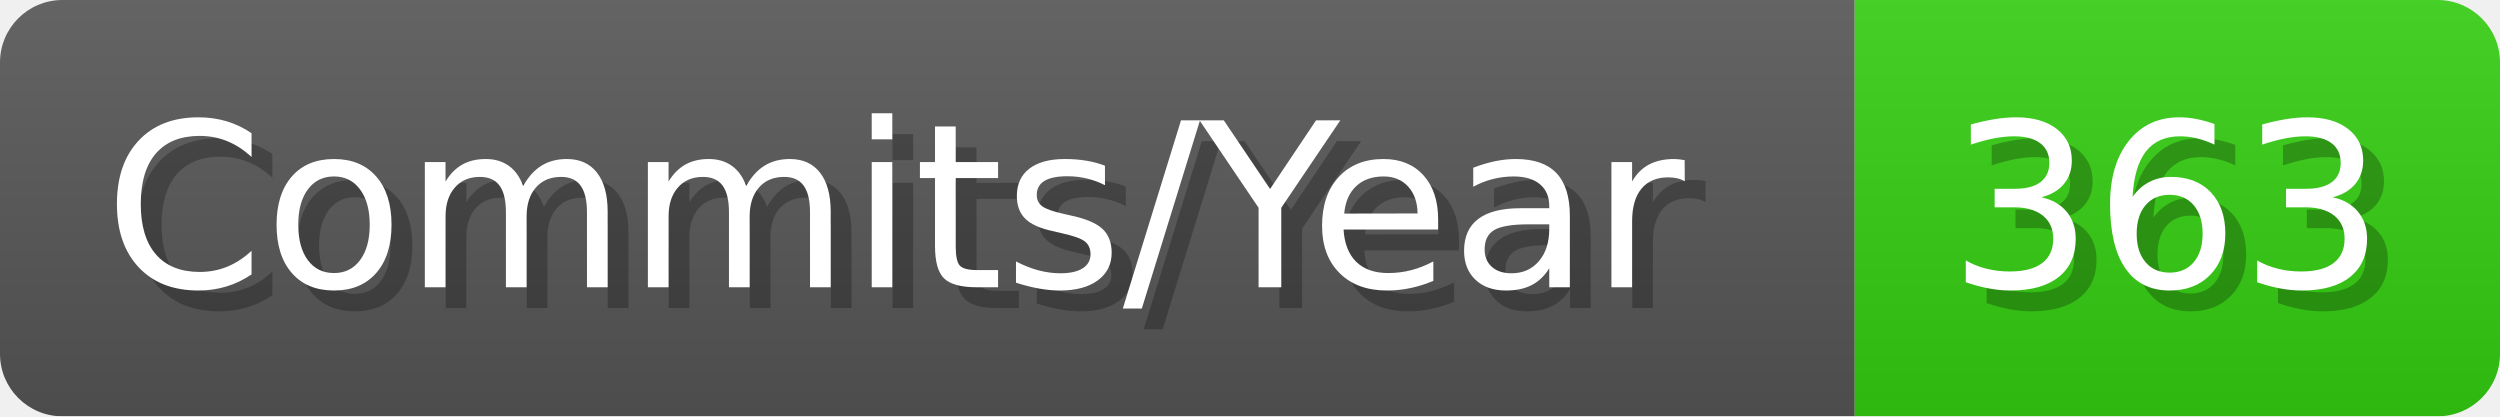
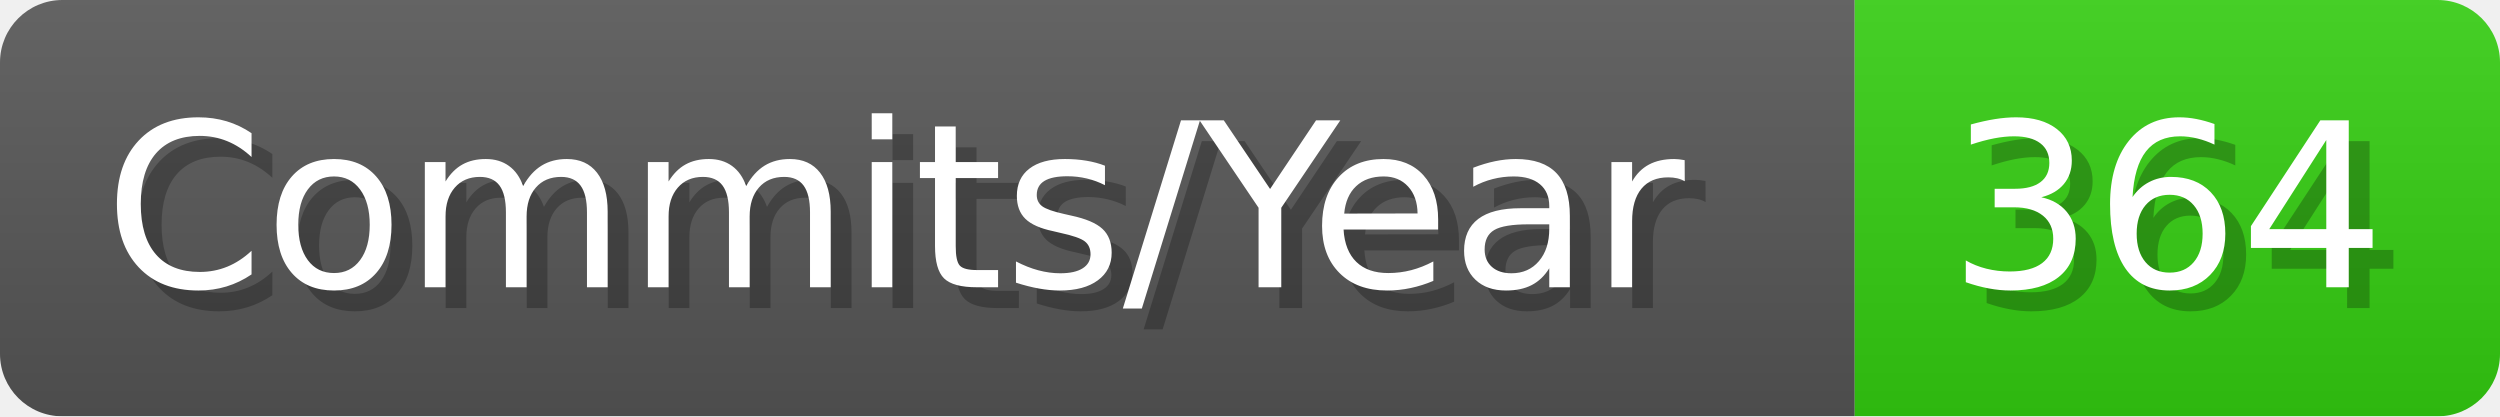
- <svg xmlns="http://www.w3.org/2000/svg" width="120.1" height="20" viewBox="0 0 1201 200" role="img" aria-label="Commits/Year: 363">
+ <svg xmlns="http://www.w3.org/2000/svg" width="120.1" height="20" viewBox="0 0 1201 200" role="img" aria-label="Commits/Year: 364">
  <linearGradient id="aUPdi" x2="0" y2="100%">
    <stop offset="0" stop-opacity=".1" stop-color="#EEE" />
    <stop offset="1" stop-opacity=".1" />
  </linearGradient>
  <mask id="WfAiQ">
    <rect width="1201" height="200" rx="30" fill="#FFF" />
  </mask>
  <g mask="url(#WfAiQ)">
    <rect width="891" height="200" fill="#555" />
    <rect width="310" height="200" fill="#3C1" x="891" />
    <rect width="1201" height="200" fill="url(#aUPdi)" />
  </g>
  <g aria-hidden="true" fill="#fff" text-anchor="start" font-family="Verdana,DejaVu Sans,sans-serif" font-size="110">
    <text x="60" y="148" textLength="791" fill="#000" opacity="0.25">Commits/Year</text>
    <text x="50" y="138" textLength="791">Commits/Year</text>
-     <text x="946" y="148" textLength="210" fill="#000" opacity="0.25">363</text>
-     <text x="936" y="138" textLength="210">363</text>
+     <text x="946" y="148" textLength="210" fill="#000" opacity="0.25">364</text>
+     <text x="936" y="138" textLength="210">364</text>
  </g>
</svg>
